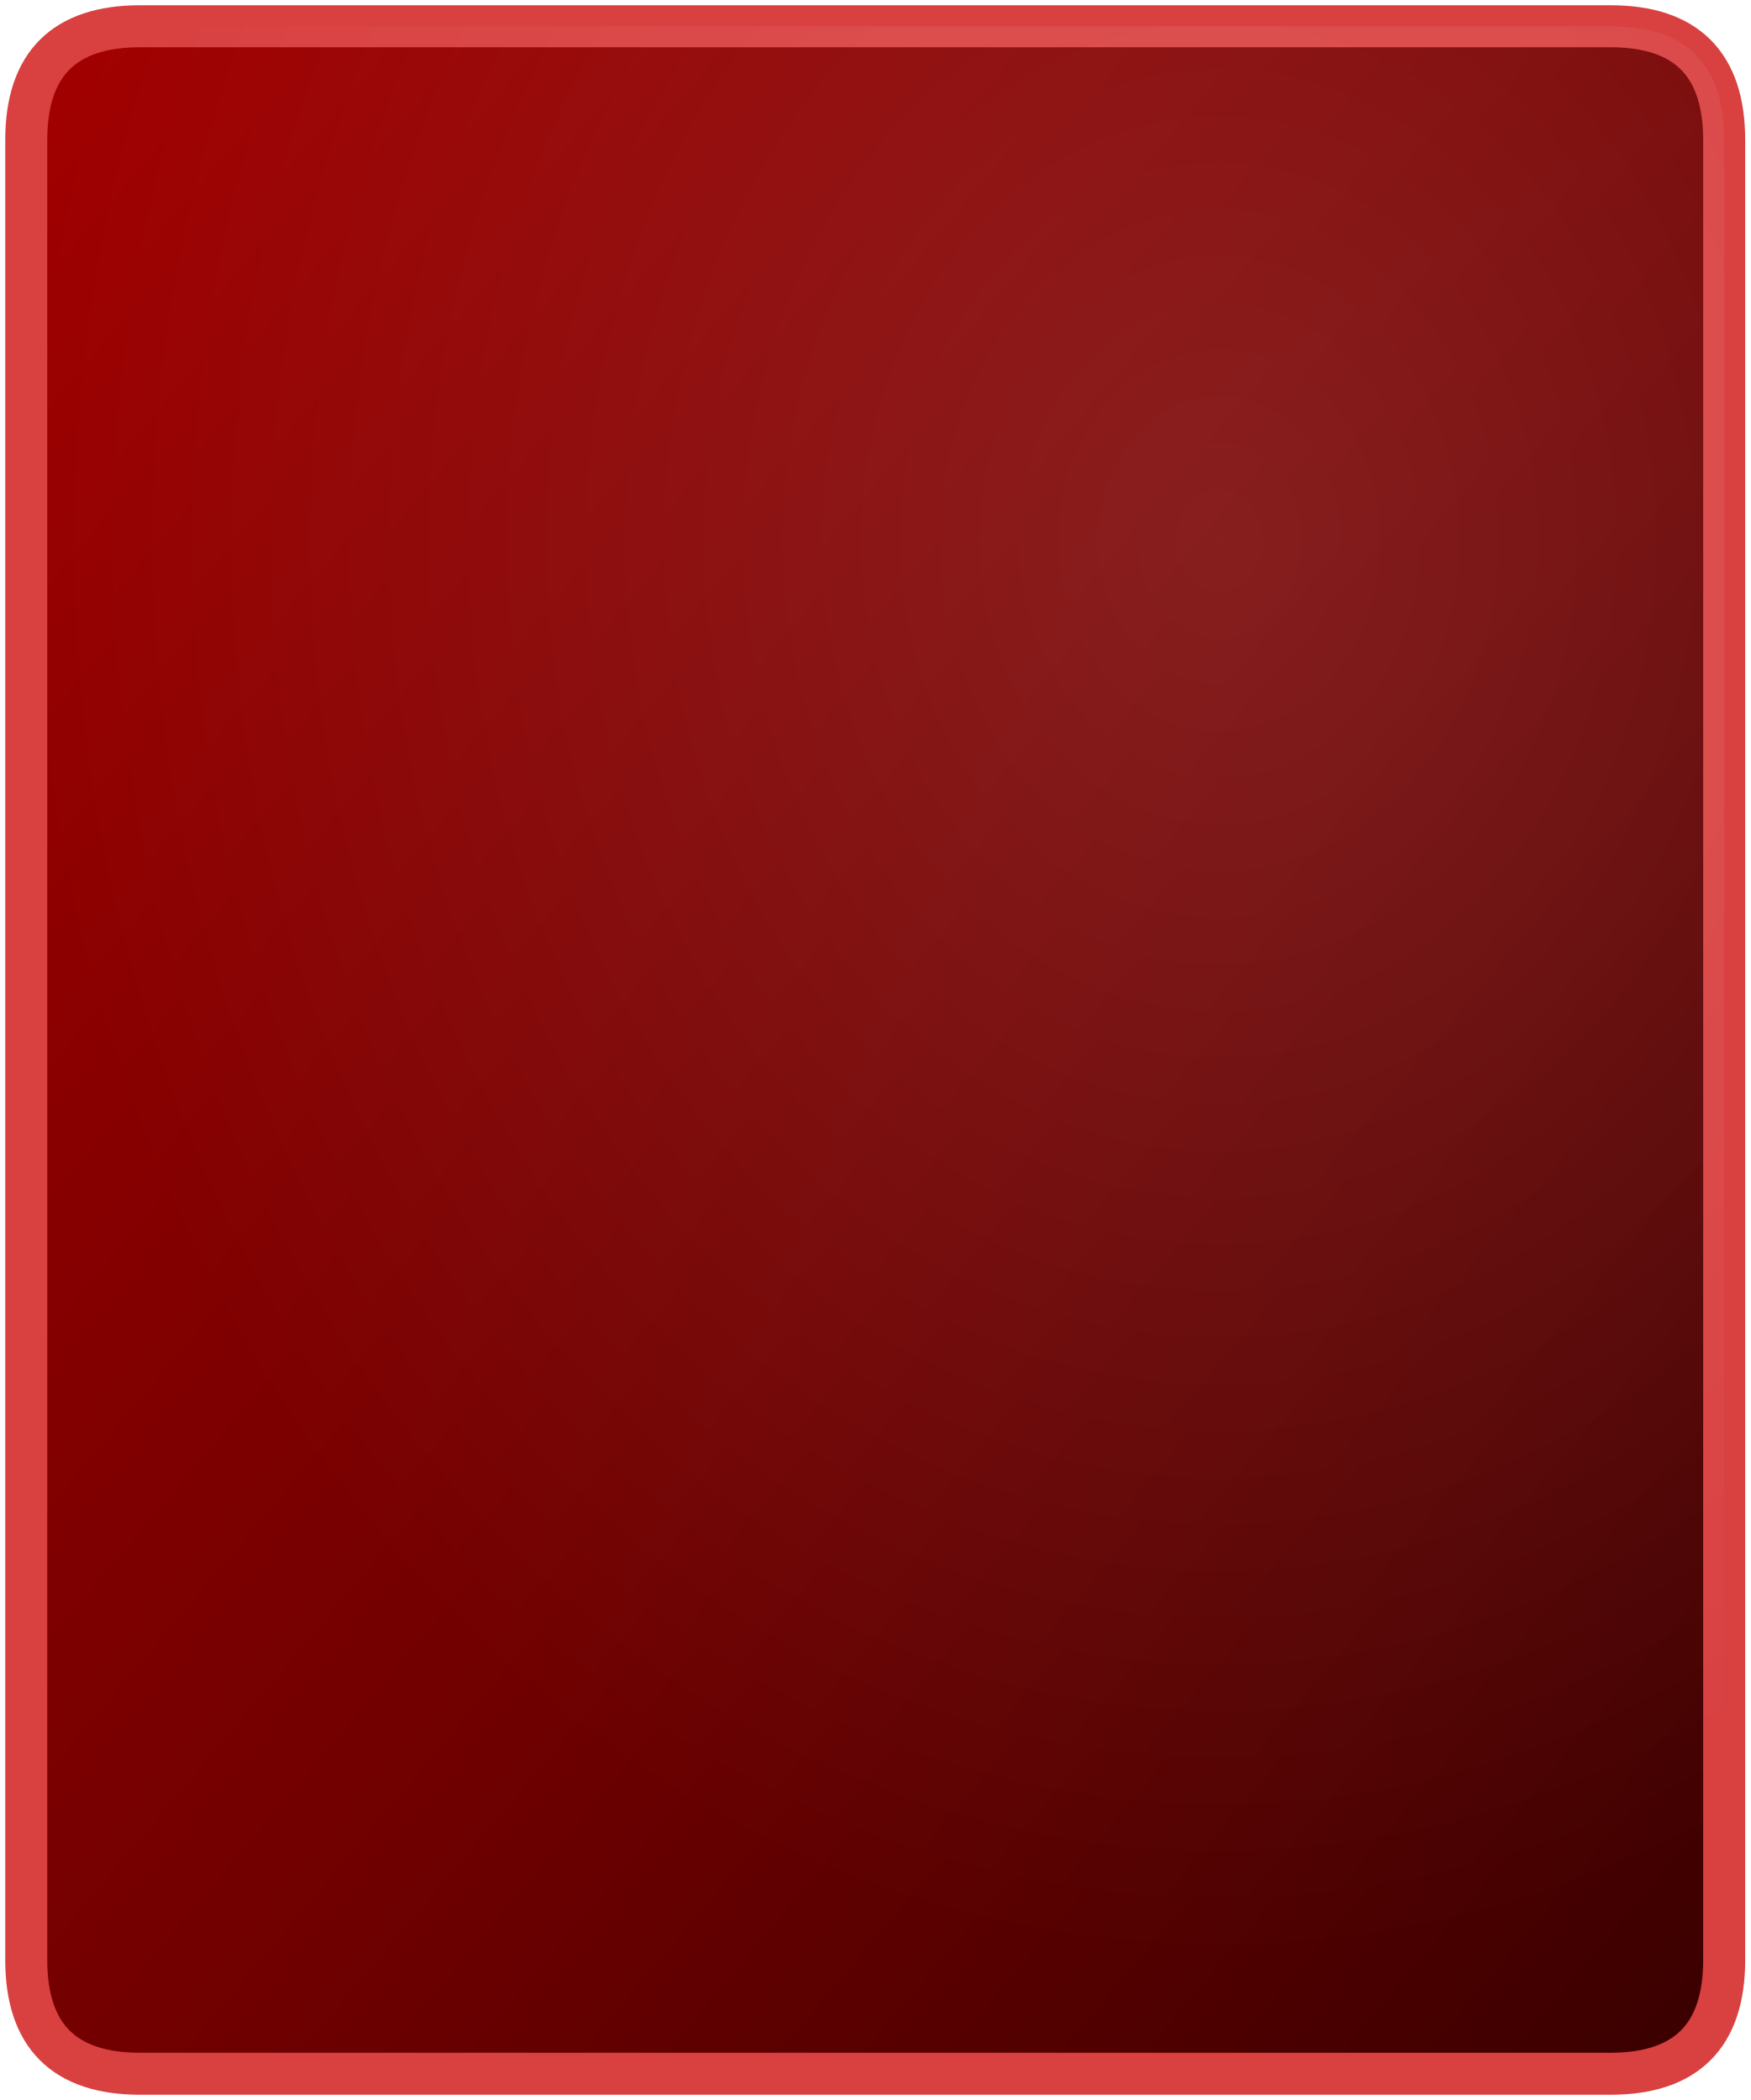
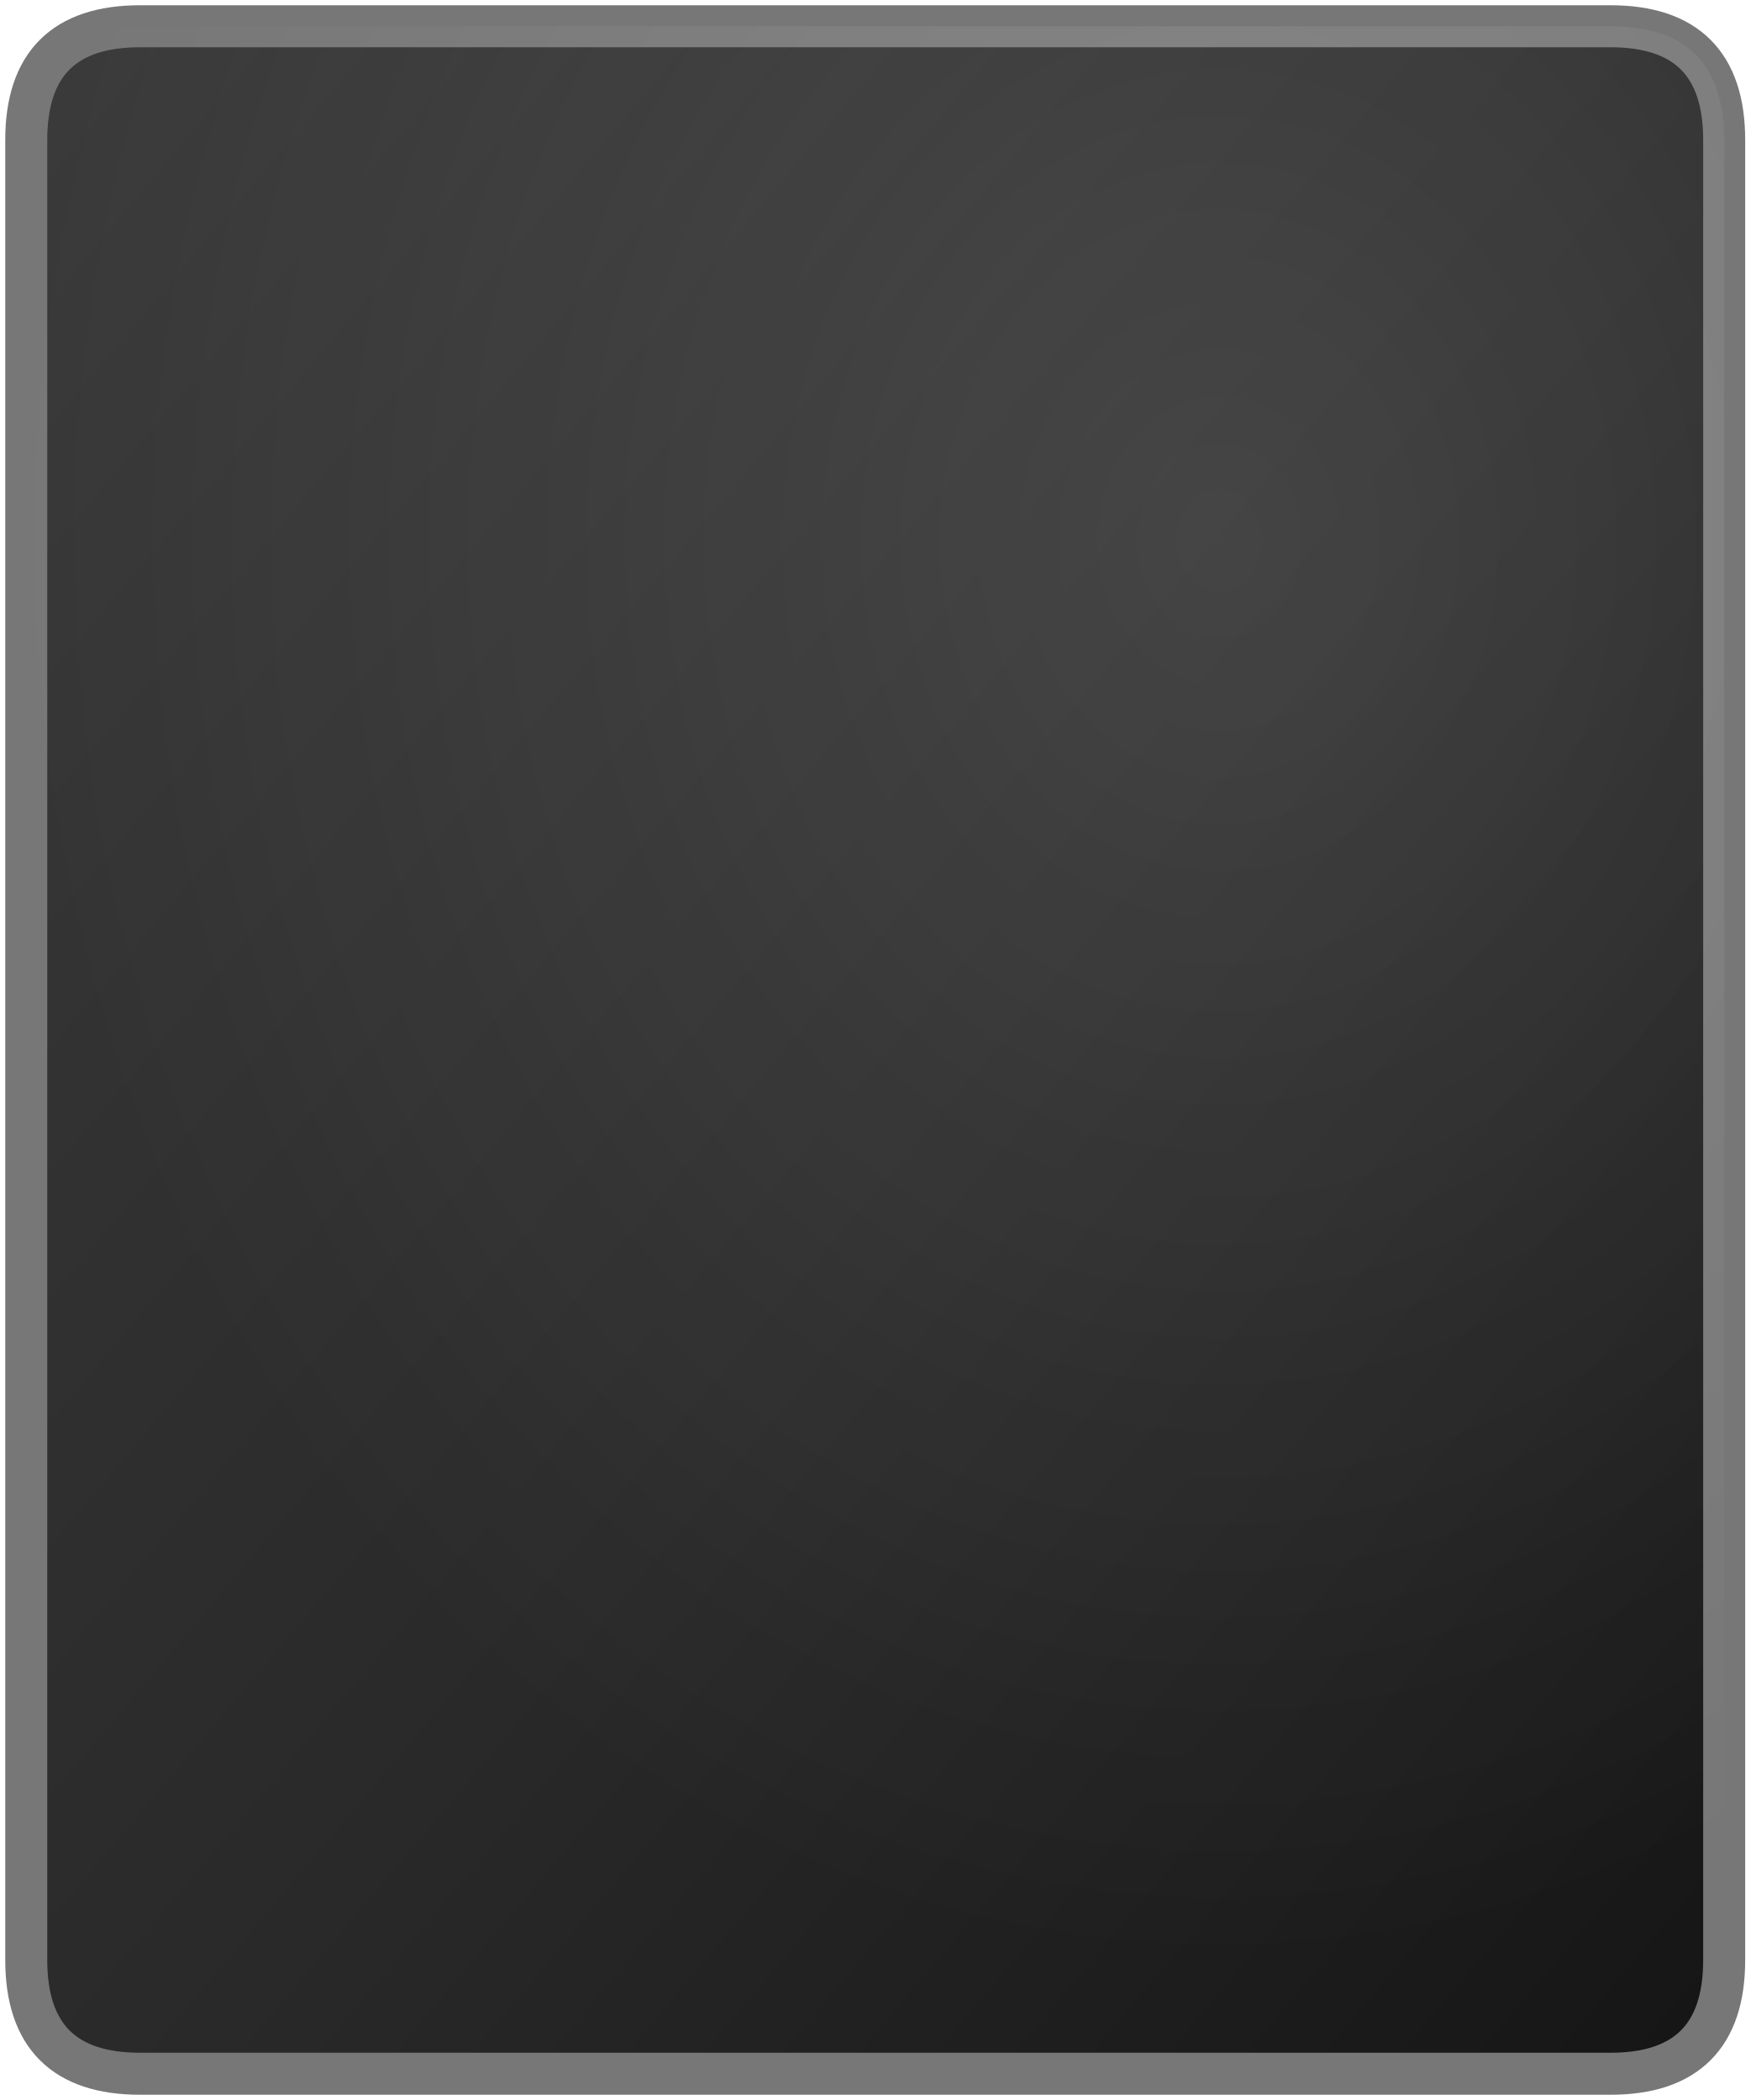
<svg xmlns="http://www.w3.org/2000/svg" viewBox="0 0 100 120" preserveAspectRatio="none">
  <defs>
    <linearGradient id="face" x1="0%" y1="0%" x2="100%" y2="100%">
-       <stop offset="0%" stop-color="#a30000" />
-       <stop offset="55%" stop-color="#700000" />
-       <stop offset="100%" stop-color="#390000" />
+       <stop offset="0%" stop-color="#3b3b3b" />
+       <stop offset="55%" stop-color="#292929" />
+       <stop offset="100%" stop-color="#151515" />
    </linearGradient>
    <radialGradient id="light" cx="70%" cy="25%" r="70%">
      <stop offset="0%" stop-color="#ffffff" stop-opacity="0.12" />
      <stop offset="100%" stop-color="#ffffff" stop-opacity="0" />
    </radialGradient>
  </defs>
-   <path d="M8 1.5 H92 Q98.5 1.5 98.5 8 V112 Q98.5 118.5 92 118.5 H8 Q1.5 118.5 1.5 112 V8 Q1.5 1.5 8 1.5 Z" fill="url(#face)" stroke="#d94040" stroke-width="2.4" stroke-linejoin="round" />
+   <path d="M8 1.5 H92 Q98.5 1.5 98.5 8 V112 Q98.5 118.5 92 118.5 H8 Q1.5 118.5 1.5 112 V8 Q1.5 1.5 8 1.5 Z" fill="url(#face)" stroke="#777777" stroke-width="2.4" stroke-linejoin="round" />
  <path d="M8 1.5 H92 Q98.5 1.5 98.5 8 V112 Q98.5 118.5 92 118.5 H8 Q1.5 118.5 1.5 112 V8 Q1.5 1.5 8 1.5 Z" fill="url(#light)" />
</svg>
